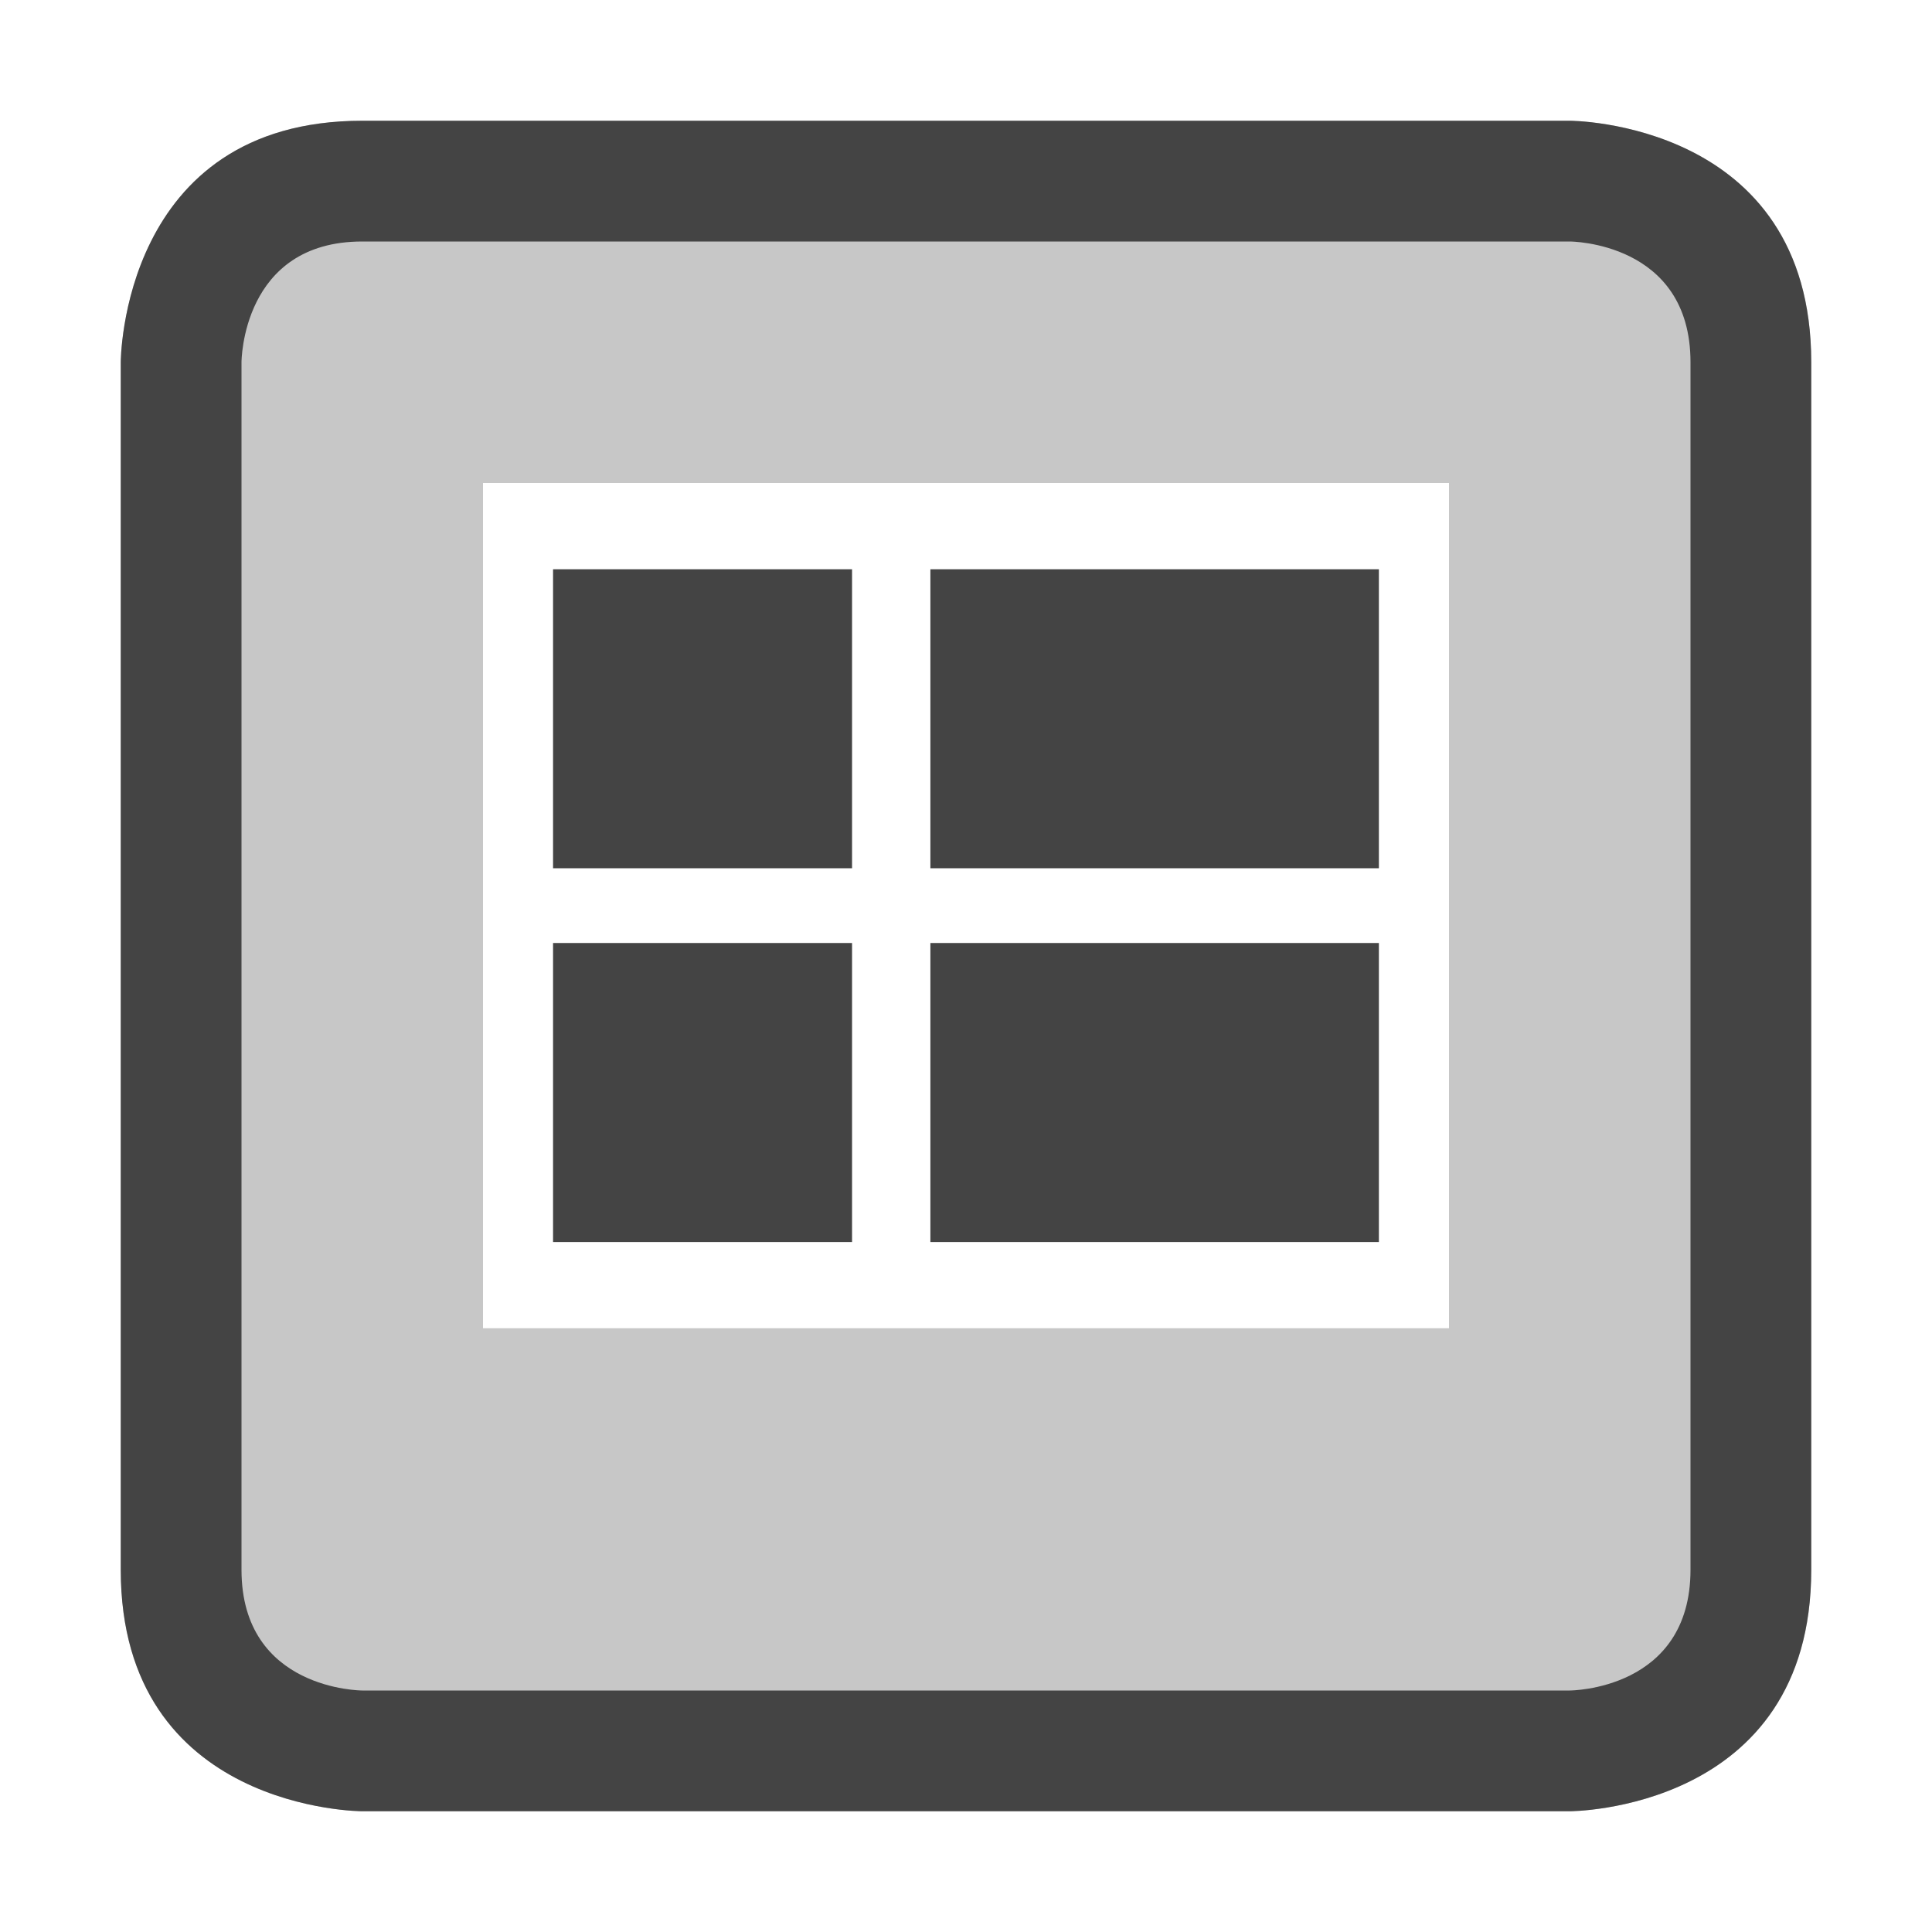
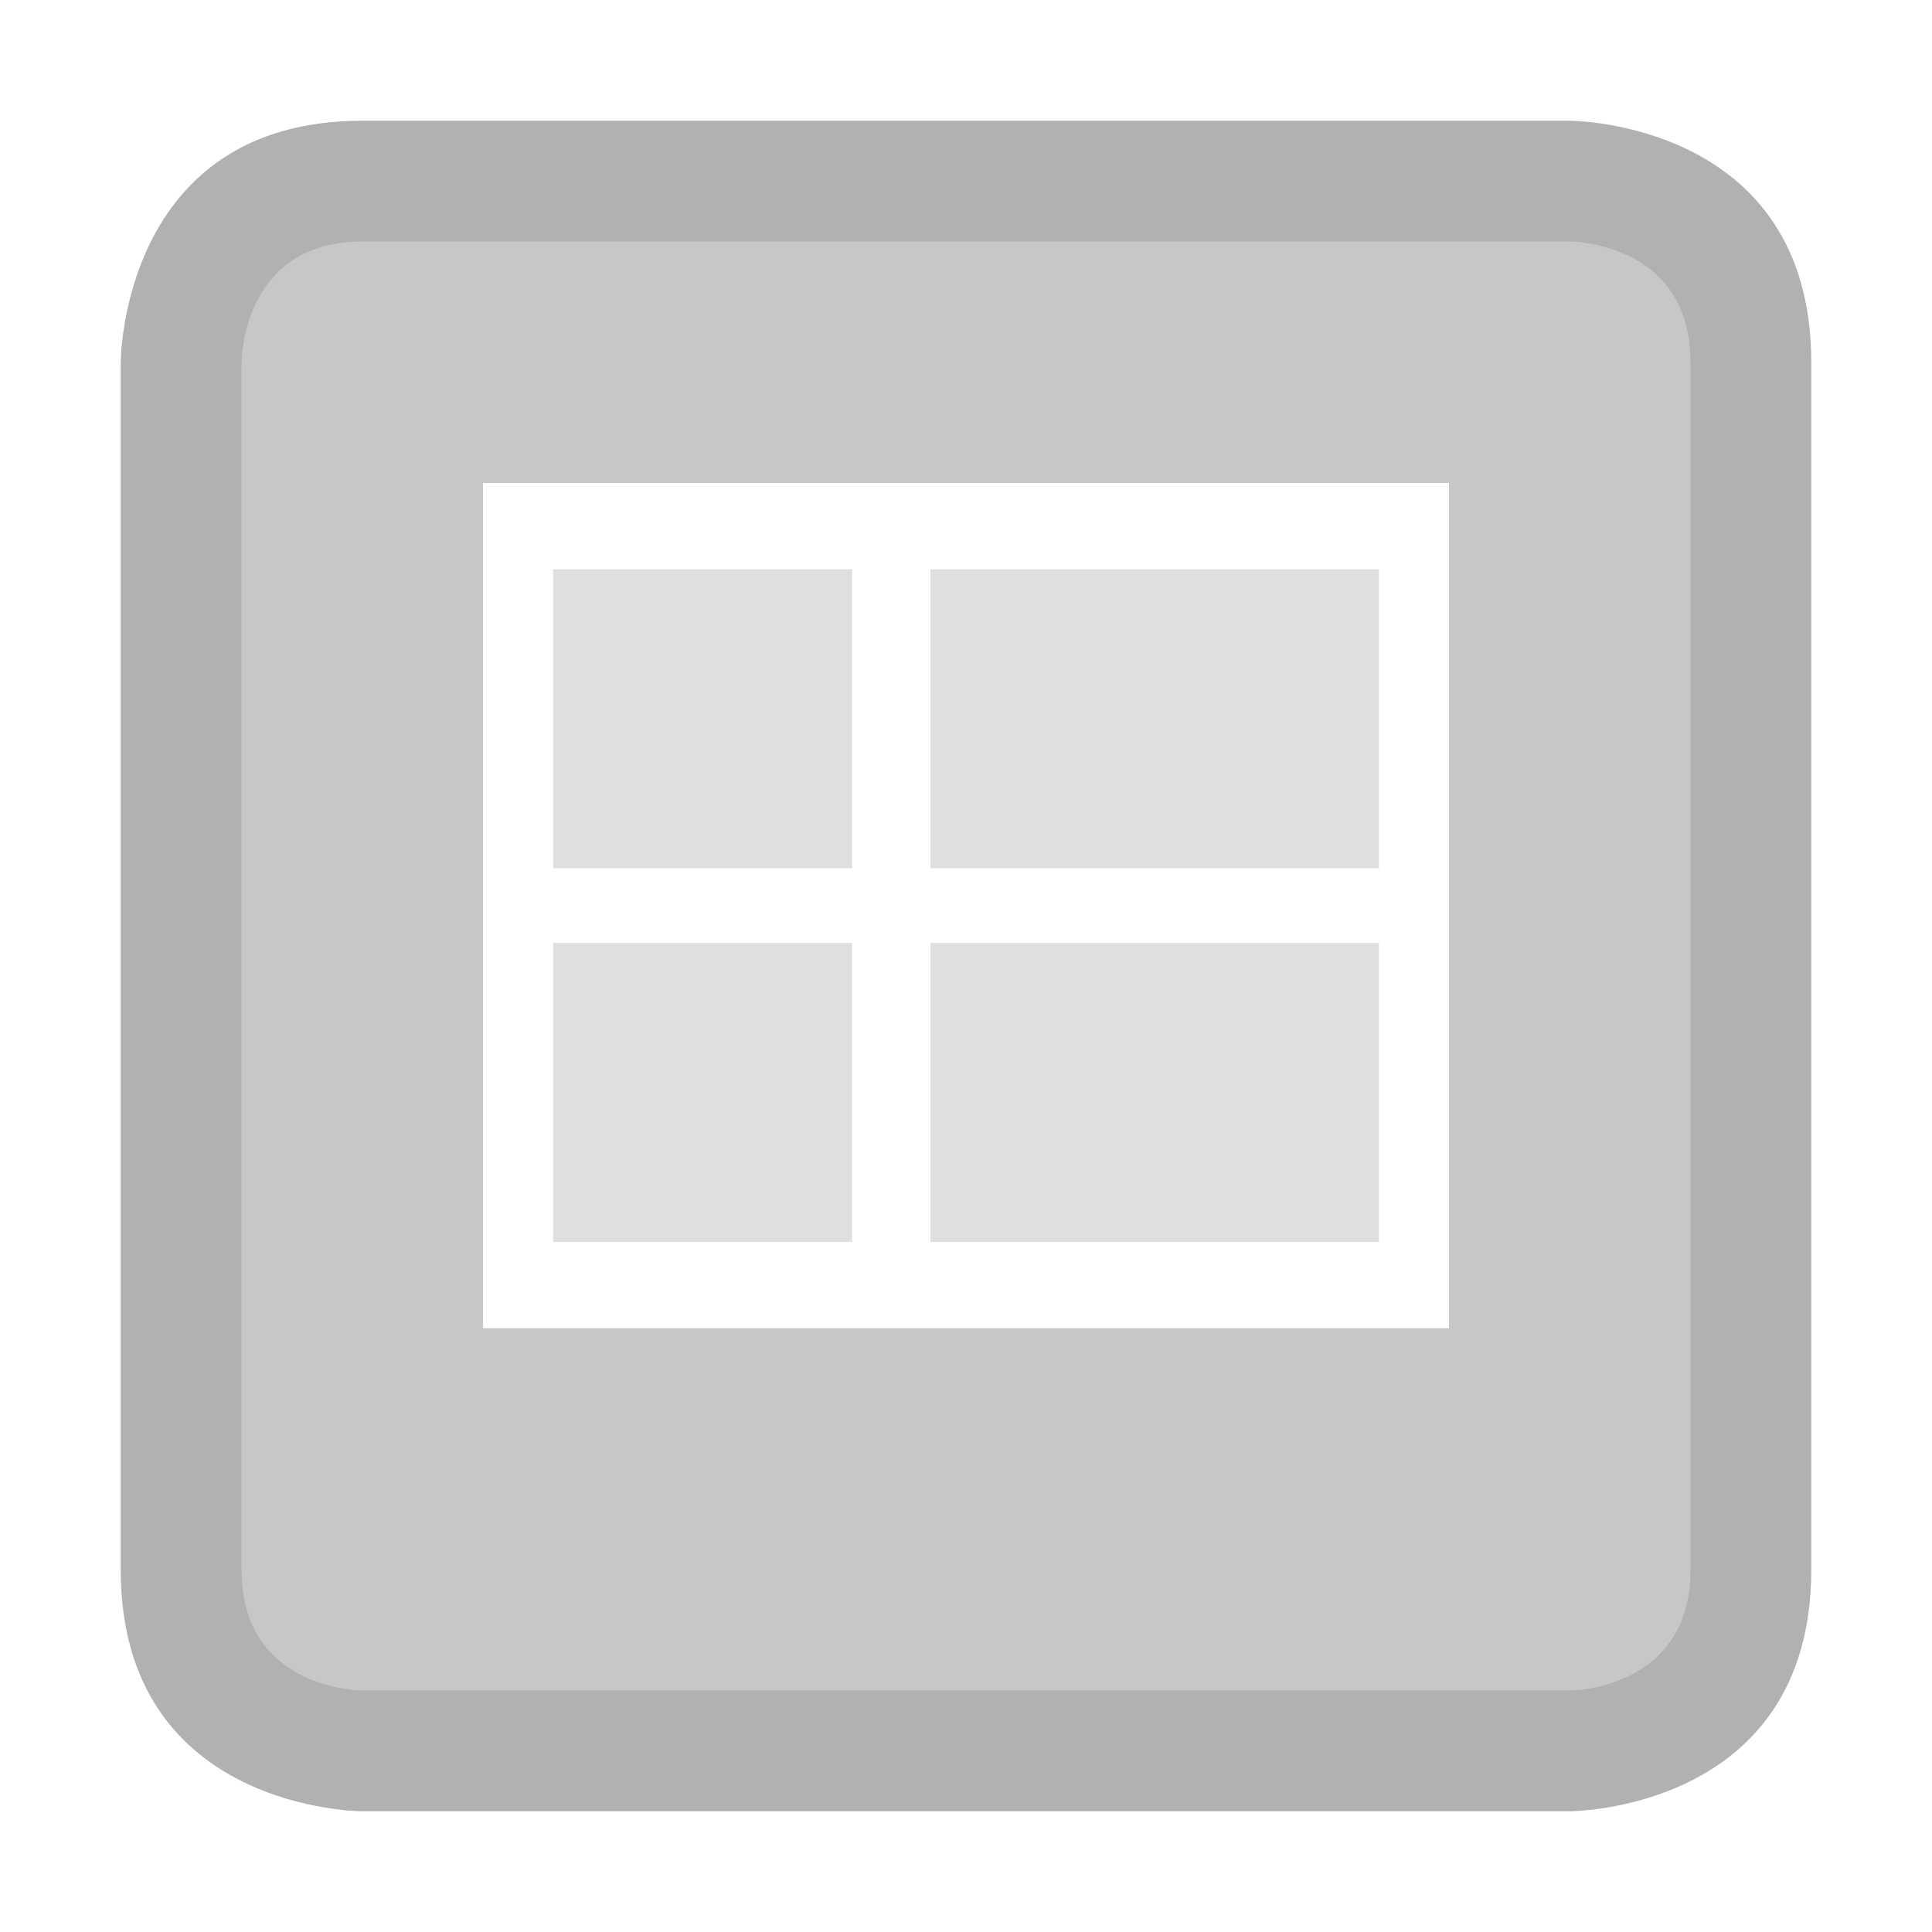
<svg xmlns="http://www.w3.org/2000/svg" style="clip-rule:evenodd;fill-rule:evenodd;stroke-linejoin:round;stroke-miterlimit:2" viewBox="0 0 16 16">
-   <path d="m3 1c-2 0-2 2-2 2v10c0 2 2 2 2 2h10s2 0 2-2v-10c0-2-2-2-2-2h-10zm0 1h10s1 0 1 1v10c0 1-1 1-1 1h-10s-1 0-1-1v-10s0-1 1-1z" fill="#444444" />
+   <path d="m3 1c-2 0-2 2-2 2v10c0 2 2 2 2 2h10s2 0 2-2v-10c0-2-2-2-2-2h-10zm0 1h10s1 0 1 1v10c0 1-1 1-1 1h-10s-1 0-1-1v-10s0-1 1-1z" fill="#dfdfdf" />
  <path d="m3 1c-2 0-2 2-2 2v10c0 2 2 2 2 2h10s2 0 2-2v-10c0-2-2-2-2-2h-10zm1 3h8v7h-8v-7z" style="fill-opacity:.3;fill:rgb(68,68,68)" />
  <g transform="matrix(1.23809,0,0,1.23809,-2.19961,-2.09516)">
-     <path d="m5.476 8v2h2v-2h-2zm2.524 0v2h3v-2h-3zm-2.524-2.5v2h2v-2h-2zm2.524 0v2h3v-2h-3z" fill="#444444" />
+     <path d="m5.476 8v2h2v-2h-2zm2.524 0v2h3v-2h-3zm-2.524-2.5v2h2v-2h-2zm2.524 0v2h3v-2h-3z" fill="#dfdfdf" />
  </g>
</svg>
